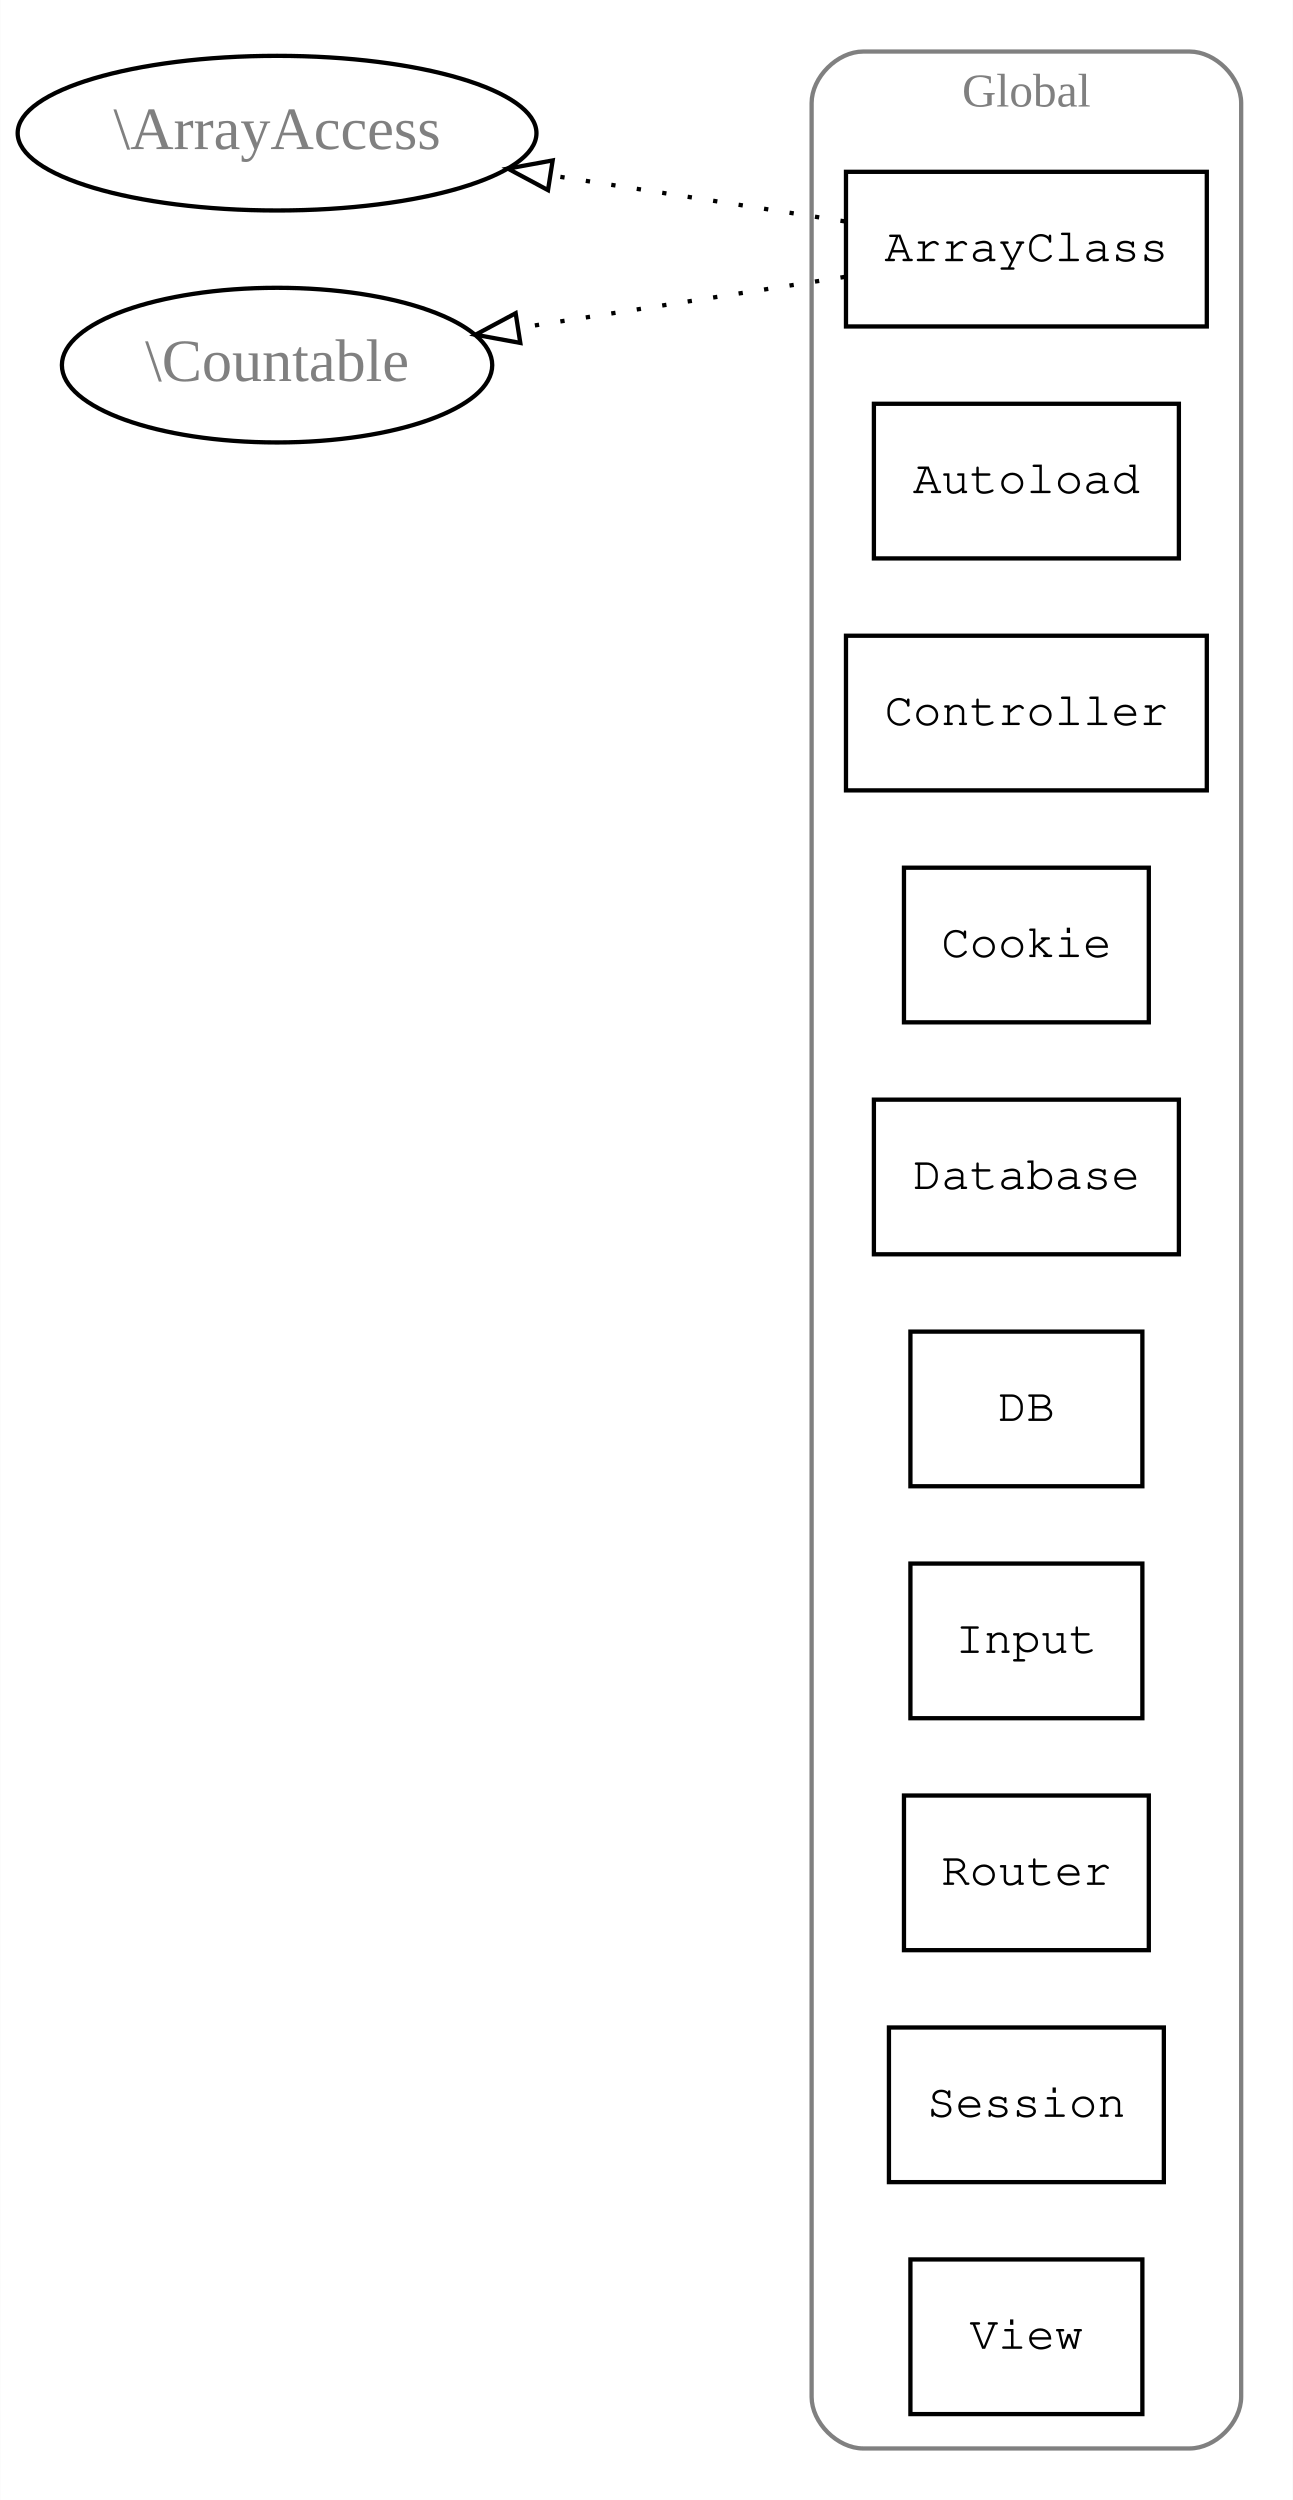
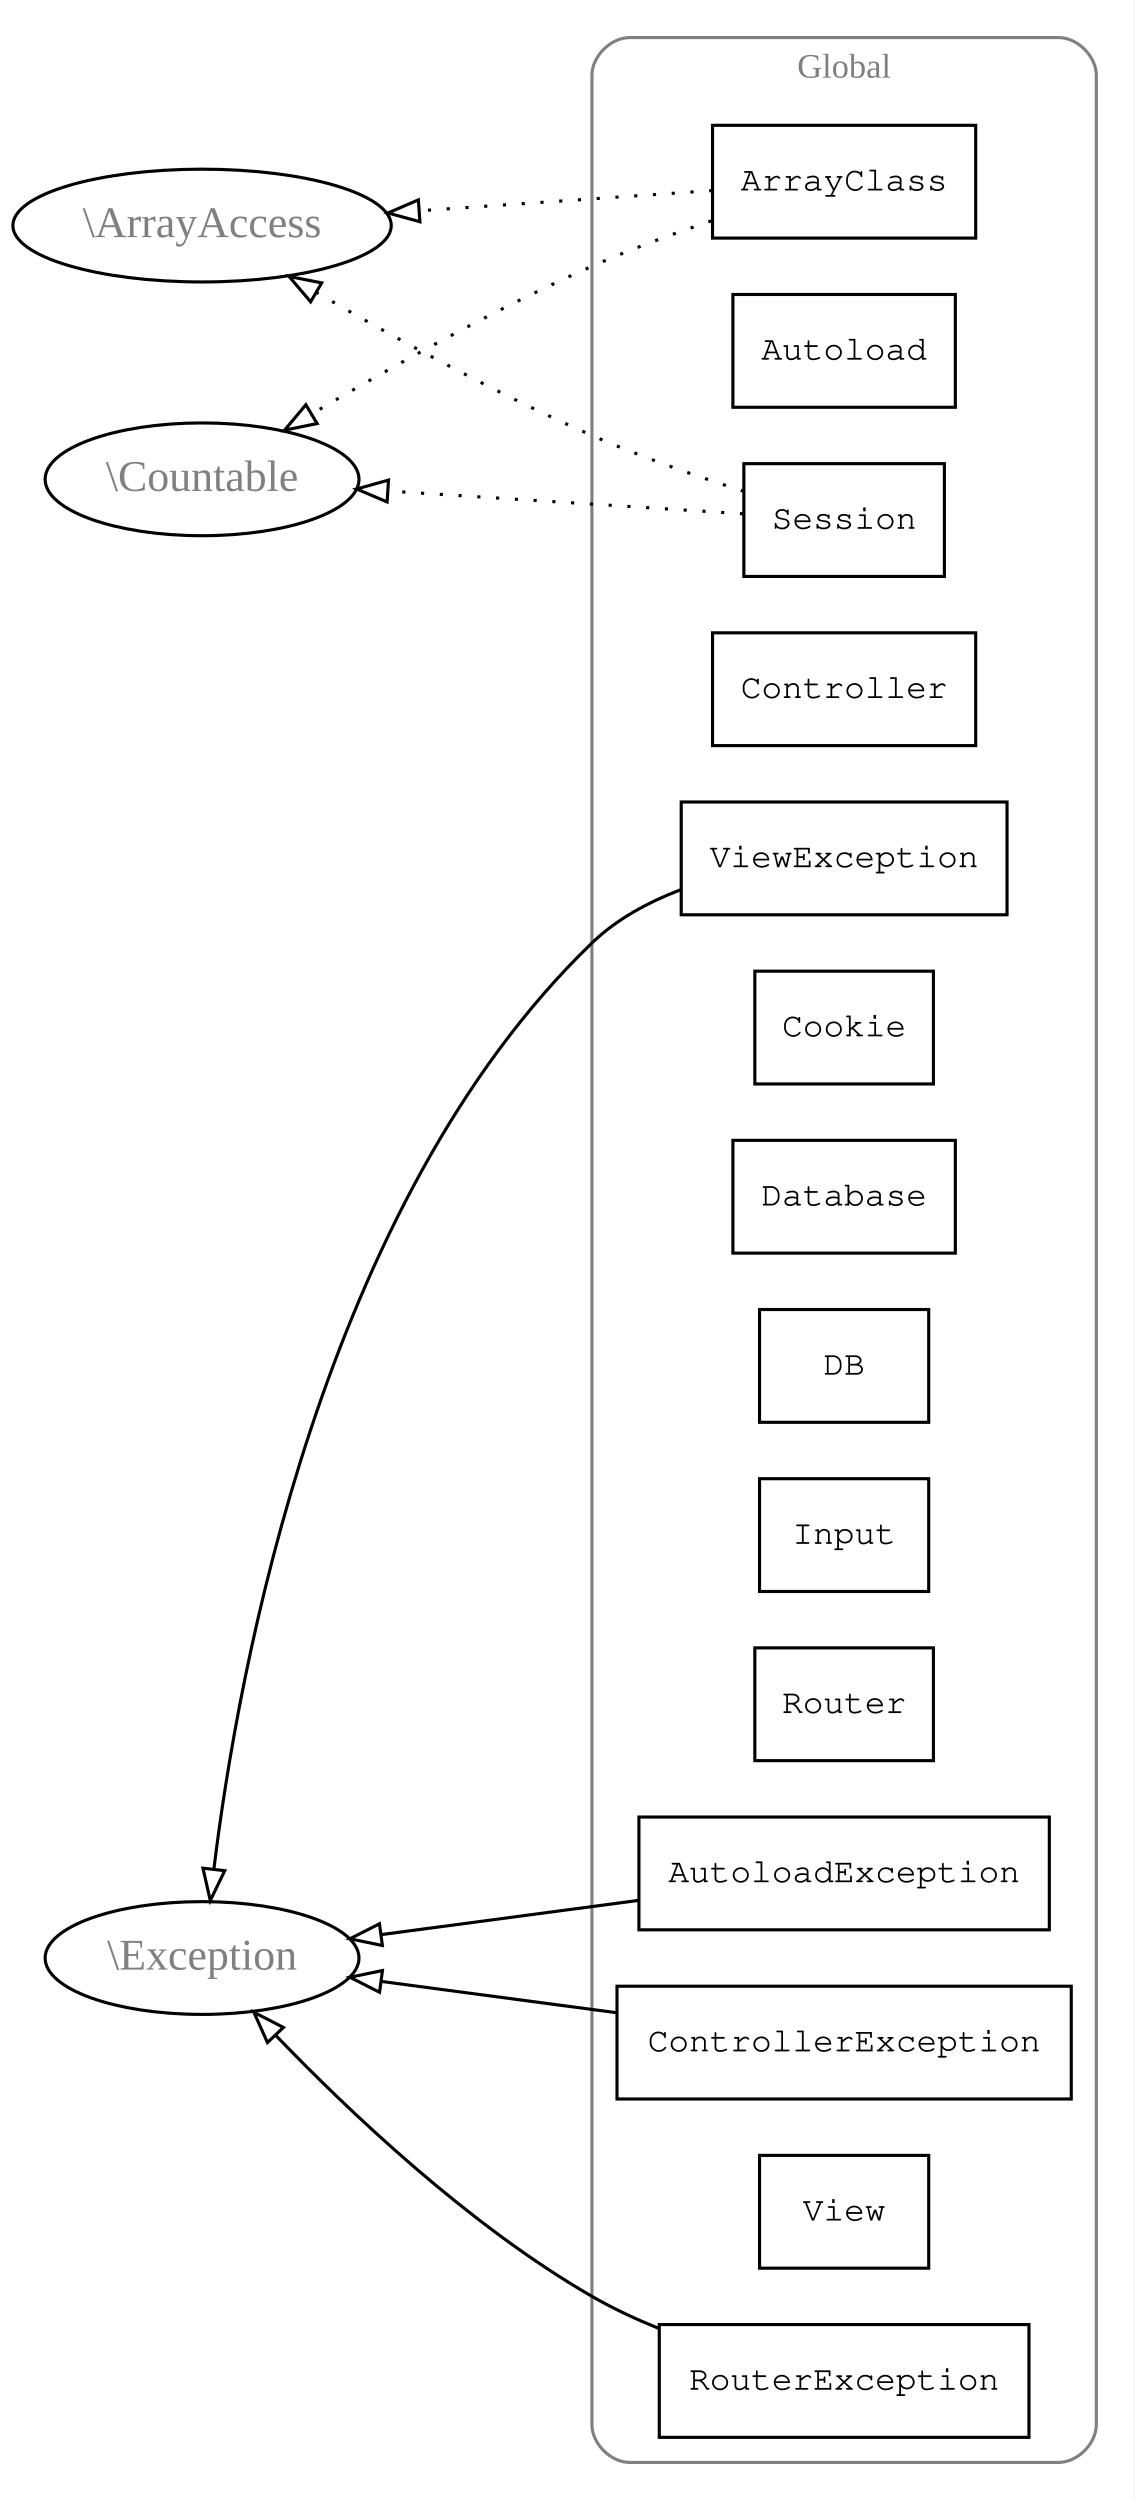
- <svg xmlns="http://www.w3.org/2000/svg" width="301pt" height="582pt" viewBox="0.00 0.00 300.89 582.00">
-   <g id="graph0" class="graph" transform="scale(1 1) rotate(0) translate(4 578)">
-     <polygon fill="white" stroke="none" points="-4,4 -4,-578 296.889,-578 296.889,4 -4,4" />
+ <svg xmlns="http://www.w3.org/2000/svg" width="362pt" height="798pt" viewBox="0.00 0.00 361.89 798.00">
+   <g id="graph0" class="graph" transform="scale(1 1) rotate(0) translate(4 794)">
+     <polygon fill="white" stroke="none" points="-4,4 -4,-794 357.889,-794 357.889,4 -4,4" />
    <g id="clust1" class="cluster">
-       <path fill="none" stroke="gray" d="M196.889,-8C196.889,-8 272.889,-8 272.889,-8 278.889,-8 284.889,-14 284.889,-20 284.889,-20 284.889,-554 284.889,-554 284.889,-560 278.889,-566 272.889,-566 272.889,-566 196.889,-566 196.889,-566 190.889,-566 184.889,-560 184.889,-554 184.889,-554 184.889,-20 184.889,-20 184.889,-14 190.889,-8 196.889,-8" />
-       <text text-anchor="middle" x="234.889" y="-553.2" font-family="Times New Roman,serif" font-size="11.00" fill="gray">Global</text>
+       <path fill="none" stroke="gray" d="M196.889,-8C196.889,-8 333.889,-8 333.889,-8 339.889,-8 345.889,-14 345.889,-20 345.889,-20 345.889,-770 345.889,-770 345.889,-776 339.889,-782 333.889,-782 333.889,-782 196.889,-782 196.889,-782 190.889,-782 184.889,-776 184.889,-770 184.889,-770 184.889,-20 184.889,-20 184.889,-14 190.889,-8 196.889,-8" />
+       <text text-anchor="middle" x="265.389" y="-769.2" font-family="Times New Roman,serif" font-size="11.00" fill="gray">Global</text>
    </g>
    <g id="node1" class="node">
-       <polygon fill="none" stroke="black" points="276.889,-538 192.889,-538 192.889,-502 276.889,-502 276.889,-538" />
-       <text text-anchor="middle" x="234.889" y="-517.2" font-family="Courier,monospace" font-size="11.00">ArrayClass</text>
+       <polygon fill="none" stroke="black" points="307.389,-754 223.389,-754 223.389,-718 307.389,-718 307.389,-754" />
+       <text text-anchor="middle" x="265.389" y="-733.2" font-family="Courier,monospace" font-size="11.00">ArrayClass</text>
+     </g>
+     <g id="node15" class="node">
+       <ellipse fill="none" stroke="black" cx="60.445" cy="-722" rx="60.389" ry="18" />
+       <text text-anchor="middle" x="60.445" y="-718.3" font-family="Times New Roman,serif" font-size="14.00" fill="gray">\ArrayAccess</text>
+     </g>
+     <g id="edge1" class="edge">
+       <path fill="none" stroke="black" stroke-dasharray="1,5" d="M223.32,-733.167C196.577,-731.322 161.033,-728.87 130.065,-726.734" />
+       <polygon fill="none" stroke="black" points="129.975,-723.219 119.758,-726.023 129.493,-730.203 129.975,-723.219" />
+     </g>
+     <g id="node16" class="node">
+       <ellipse fill="none" stroke="black" cx="60.445" cy="-641" rx="50.091" ry="18" />
+       <text text-anchor="middle" x="60.445" y="-637.3" font-family="Times New Roman,serif" font-size="14.00" fill="gray">\Countable</text>
+     </g>
+     <g id="edge2" class="edge">
+       <path fill="none" stroke="black" stroke-dasharray="1,5" d="M223.009,-723.481C210.579,-719.313 197.025,-714.354 184.889,-709 153.724,-695.252 119.949,-676.347 95.618,-661.96" />
+       <polygon fill="none" stroke="black" points="97.162,-658.805 86.781,-656.687 93.575,-664.817 97.162,-658.805" />
+     </g>
+     <g id="node2" class="node">
+       <polygon fill="none" stroke="black" points="300.889,-700 229.889,-700 229.889,-664 300.889,-664 300.889,-700" />
+       <text text-anchor="middle" x="265.389" y="-679.2" font-family="Courier,monospace" font-size="11.00">Autoload</text>
+     </g>
+     <g id="node3" class="node">
+       <polygon fill="none" stroke="black" points="330.889,-214 199.889,-214 199.889,-178 330.889,-178 330.889,-214" />
+       <text text-anchor="middle" x="265.389" y="-193.2" font-family="Courier,monospace" font-size="11.00">AutoloadException</text>
+     </g>
+     <g id="node17" class="node">
+       <ellipse fill="none" stroke="black" cx="60.445" cy="-169" rx="50.091" ry="18" />
+       <text text-anchor="middle" x="60.445" y="-165.3" font-family="Times New Roman,serif" font-size="14.00" fill="gray">\Exception</text>
+     </g>
+     <g id="edge3" class="edge">
+       <path fill="none" stroke="black" d="M199.618,-187.383C173.314,-183.883 143.207,-179.878 117.825,-176.501" />
+       <polygon fill="none" stroke="black" points="117.999,-172.993 107.625,-175.144 117.076,-179.932 117.999,-172.993" />
+     </g>
+     <g id="node4" class="node">
+       <polygon fill="none" stroke="black" points="307.389,-592 223.389,-592 223.389,-556 307.389,-556 307.389,-592" />
+       <text text-anchor="middle" x="265.389" y="-571.2" font-family="Courier,monospace" font-size="11.00">Controller</text>
+     </g>
+     <g id="node5" class="node">
+       <polygon fill="none" stroke="black" points="337.889,-160 192.889,-160 192.889,-124 337.889,-124 337.889,-160" />
+       <text text-anchor="middle" x="265.389" y="-139.2" font-family="Courier,monospace" font-size="11.00">ControllerException</text>
+     </g>
+     <g id="edge4" class="edge">
+       <path fill="none" stroke="black" d="M192.839,-151.519C168.185,-154.799 140.944,-158.423 117.688,-161.517" />
+       <polygon fill="none" stroke="black" points="117.098,-158.065 107.647,-162.853 118.021,-165.004 117.098,-158.065" />
+     </g>
+     <g id="node6" class="node">
+       <polygon fill="none" stroke="black" points="293.889,-484 236.889,-484 236.889,-448 293.889,-448 293.889,-484" />
+       <text text-anchor="middle" x="265.389" y="-463.2" font-family="Courier,monospace" font-size="11.00">Cookie</text>
+     </g>
+     <g id="node7" class="node">
+       <polygon fill="none" stroke="black" points="300.889,-430 229.889,-430 229.889,-394 300.889,-394 300.889,-430" />
+       <text text-anchor="middle" x="265.389" y="-409.2" font-family="Courier,monospace" font-size="11.00">Database</text>
+     </g>
+     <g id="node8" class="node">
+       <polygon fill="none" stroke="black" points="292.389,-376 238.389,-376 238.389,-340 292.389,-340 292.389,-376" />
+       <text text-anchor="middle" x="265.389" y="-355.2" font-family="Courier,monospace" font-size="11.00">DB</text>
+     </g>
+     <g id="node9" class="node">
+       <polygon fill="none" stroke="black" points="292.389,-322 238.389,-322 238.389,-286 292.389,-286 292.389,-322" />
+       <text text-anchor="middle" x="265.389" y="-301.2" font-family="Courier,monospace" font-size="11.00">Input</text>
+     </g>
+     <g id="node10" class="node">
+       <polygon fill="none" stroke="black" points="293.889,-268 236.889,-268 236.889,-232 293.889,-232 293.889,-268" />
+       <text text-anchor="middle" x="265.389" y="-247.2" font-family="Courier,monospace" font-size="11.00">Router</text>
    </g>
    <g id="node11" class="node">
-       <ellipse fill="none" stroke="black" cx="60.445" cy="-547" rx="60.389" ry="18" />
-       <text text-anchor="middle" x="60.445" y="-543.3" font-family="Times New Roman,serif" font-size="14.00" fill="gray">\ArrayAccess</text>
+       <polygon fill="none" stroke="black" points="324.389,-52 206.389,-52 206.389,-16 324.389,-16 324.389,-52" />
+       <text text-anchor="middle" x="265.389" y="-31.2" font-family="Courier,monospace" font-size="11.00">RouterException</text>
    </g>
-     <g id="edge1" class="edge">
-       <path fill="none" stroke="black" stroke-dasharray="1,5" d="M192.584,-526.467C172.1,-529.674 146.924,-533.616 124.125,-537.186" />
-       <polygon fill="none" stroke="black" points="123.521,-533.738 114.183,-538.743 124.604,-540.654 123.521,-533.738" />
+     <g id="edge5" class="edge">
+       <path fill="none" stroke="black" d="M206.326,-50.727C198.911,-53.722 191.582,-57.141 184.889,-61 145.491,-83.72 107.204,-120.128 83.977,-144.301" />
+       <polygon fill="none" stroke="black" points="81.317,-142.019 76.982,-151.686 86.4,-146.832 81.317,-142.019" />
    </g>
    <g id="node12" class="node">
-       <ellipse fill="none" stroke="black" cx="60.445" cy="-493" rx="50.091" ry="18" />
-       <text text-anchor="middle" x="60.445" y="-489.3" font-family="Times New Roman,serif" font-size="14.00" fill="gray">\Countable</text>
+       <polygon fill="none" stroke="black" points="297.389,-646 233.389,-646 233.389,-610 297.389,-610 297.389,-646" />
+       <text text-anchor="middle" x="265.389" y="-625.2" font-family="Courier,monospace" font-size="11.00">Session</text>
    </g>
-     <g id="edge2" class="edge">
-       <path fill="none" stroke="black" stroke-dasharray="1,5" d="M192.584,-513.533C169.815,-509.968 141.247,-505.495 116.593,-501.635" />
-       <polygon fill="none" stroke="black" points="117.071,-498.167 106.65,-500.078 115.989,-505.083 117.071,-498.167" />
+     <g id="edge6" class="edge">
+       <path fill="none" stroke="black" stroke-dasharray="1,5" d="M233.347,-637.191C218.463,-641.939 200.514,-648.166 184.889,-655 154.382,-668.344 121.297,-686.516 97.064,-700.568" />
+       <polygon fill="none" stroke="black" points="95.098,-697.663 88.234,-705.734 98.633,-703.706 95.098,-697.663" />
    </g>
-     <g id="node2" class="node">
-       <polygon fill="none" stroke="black" points="270.389,-484 199.389,-484 199.389,-448 270.389,-448 270.389,-484" />
-       <text text-anchor="middle" x="234.889" y="-463.2" font-family="Courier,monospace" font-size="11.00">Autoload</text>
+     <g id="edge7" class="edge">
+       <path fill="none" stroke="black" stroke-dasharray="1,5" d="M233.124,-630.003C203.041,-631.93 156.811,-634.891 119.899,-637.256" />
+       <polygon fill="none" stroke="black" points="119.513,-633.773 109.757,-637.905 119.96,-640.759 119.513,-633.773" />
    </g>
-     <g id="node3" class="node">
-       <polygon fill="none" stroke="black" points="276.889,-430 192.889,-430 192.889,-394 276.889,-394 276.889,-430" />
-       <text text-anchor="middle" x="234.889" y="-409.2" font-family="Courier,monospace" font-size="11.00">Controller</text>
+     <g id="node13" class="node">
+       <polygon fill="none" stroke="black" points="292.389,-106 238.389,-106 238.389,-70 292.389,-70 292.389,-106" />
+       <text text-anchor="middle" x="265.389" y="-85.2" font-family="Courier,monospace" font-size="11.00">View</text>
    </g>
-     <g id="node4" class="node">
-       <polygon fill="none" stroke="black" points="263.389,-376 206.389,-376 206.389,-340 263.389,-340 263.389,-376" />
-       <text text-anchor="middle" x="234.889" y="-355.2" font-family="Courier,monospace" font-size="11.00">Cookie</text>
+     <g id="node14" class="node">
+       <polygon fill="none" stroke="black" points="317.389,-538 213.389,-538 213.389,-502 317.389,-502 317.389,-538" />
+       <text text-anchor="middle" x="265.389" y="-517.2" font-family="Courier,monospace" font-size="11.00">ViewException</text>
    </g>
-     <g id="node5" class="node">
-       <polygon fill="none" stroke="black" points="270.389,-322 199.389,-322 199.389,-286 270.389,-286 270.389,-322" />
-       <text text-anchor="middle" x="234.889" y="-301.2" font-family="Courier,monospace" font-size="11.00">Database</text>
-     </g>
-     <g id="node6" class="node">
-       <polygon fill="none" stroke="black" points="261.889,-268 207.889,-268 207.889,-232 261.889,-232 261.889,-268" />
-       <text text-anchor="middle" x="234.889" y="-247.2" font-family="Courier,monospace" font-size="11.00">DB</text>
-     </g>
-     <g id="node7" class="node">
-       <polygon fill="none" stroke="black" points="261.889,-214 207.889,-214 207.889,-178 261.889,-178 261.889,-214" />
-       <text text-anchor="middle" x="234.889" y="-193.2" font-family="Courier,monospace" font-size="11.00">Input</text>
-     </g>
-     <g id="node8" class="node">
-       <polygon fill="none" stroke="black" points="263.389,-160 206.389,-160 206.389,-124 263.389,-124 263.389,-160" />
-       <text text-anchor="middle" x="234.889" y="-139.2" font-family="Courier,monospace" font-size="11.00">Router</text>
-     </g>
-     <g id="node9" class="node">
-       <polygon fill="none" stroke="black" points="266.889,-106 202.889,-106 202.889,-70 266.889,-70 266.889,-106" />
-       <text text-anchor="middle" x="234.889" y="-85.2" font-family="Courier,monospace" font-size="11.00">Session</text>
-     </g>
-     <g id="node10" class="node">
-       <polygon fill="none" stroke="black" points="261.889,-52 207.889,-52 207.889,-16 261.889,-16 261.889,-52" />
-       <text text-anchor="middle" x="234.889" y="-31.2" font-family="Courier,monospace" font-size="11.00">View</text>
+     <g id="edge8" class="edge">
+       <path fill="none" stroke="black" d="M213.165,-509.973C202.842,-506.047 192.76,-500.587 184.889,-493 98.629,-409.843 71.88,-260.123 64.247,-197.624" />
+       <polygon fill="none" stroke="black" points="67.685,-196.88 63.071,-187.343 60.73,-197.676 67.685,-196.88" />
    </g>
  </g>
</svg>
